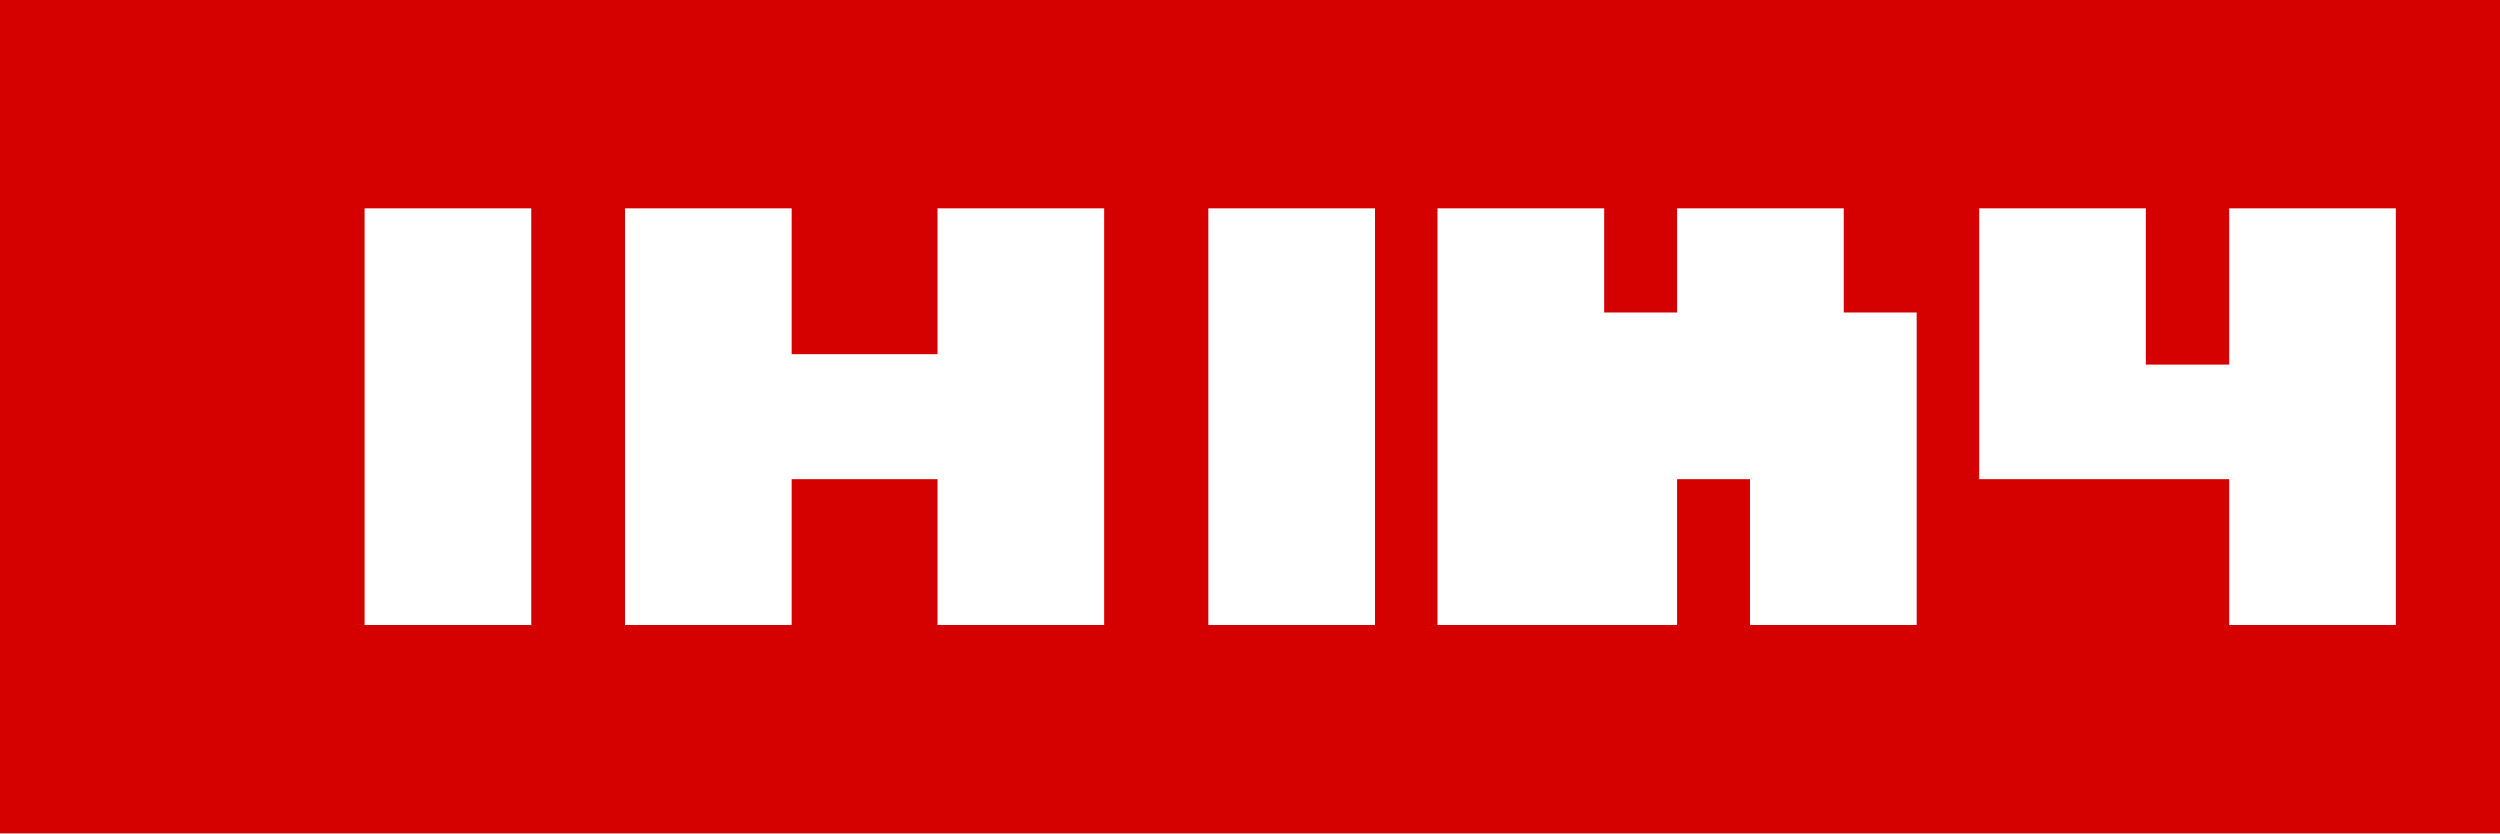
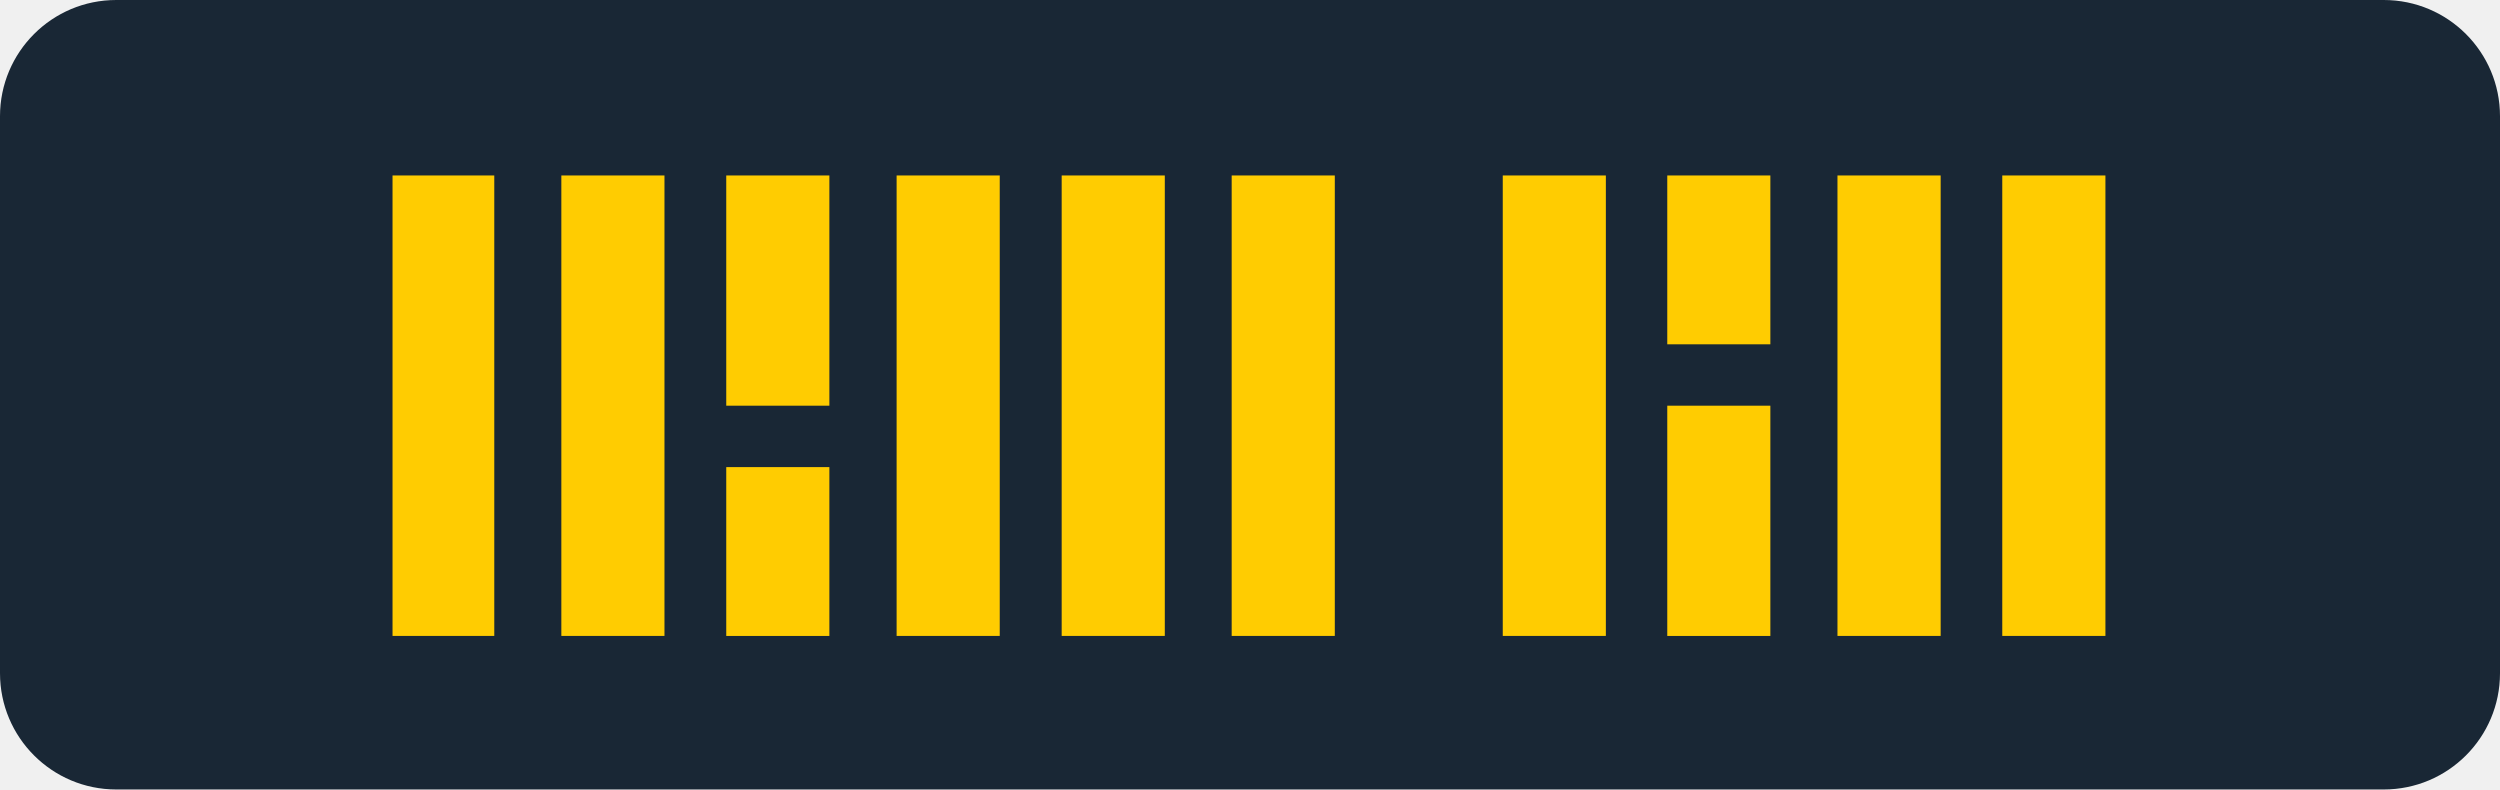
- <svg xmlns="http://www.w3.org/2000/svg" width="120" height="40" viewBox="0 0 120 40" fill="none">
-   <rect width="120" height="40" fill="#D50000" />
-   <path d="M17.5 10H25.5V30H17.5V10Z" fill="#FFFFFF" />
-   <path d="M30 10H38V17H45V10H53V30H45V23H38V30H30V10Z" fill="#FFFFFF" />
-   <path d="M58 10H66V30H58V10Z" fill="#FFFFFF" />
-   <path d="M69 10H77V15H80.5V10H88.5V15H92V30H84V23H80.5V30H69V10Z" fill="#FFFFFF" />
-   <path d="M95 10H103V17.5H107V10H115V30H107V23H95V10Z" fill="#FFFFFF" />
+ <svg xmlns="http://www.w3.org/2000/svg" width="76" height="24" viewBox="0 0 76 24" fill="none">
+   <path d="M72.466 0H3.534C1.582 0 0 1.582 0 3.534V20.466C0 22.418 1.582 24 3.534 24H72.466C74.418 24 76 22.418 76 20.466V3.534C76 1.582 74.418 0 72.466 0Z" fill="#192735" />
+   <path d="M15.026 5.334H11.933V19.332H15.026V5.334Z" fill="#FFCC01" />
+   <path d="M25.213 5.334H22.078V12.333H25.213V5.334Z" fill="#FFCC01" />
+   <path d="M25.213 14.2H22.078V19.333H25.213V14.2Z" fill="#FFCC01" />
+   <path d="M53.819 5.334H50.685V10.467H53.819V5.334Z" fill="#FFCC01" />
+   <path d="M53.819 12.333H50.685V19.333H53.819V12.333Z" fill="#FFCC01" />
+   <path d="M20.2 5.334H17.065V19.332H20.2V5.334Z" fill="#FFCC01" />
+   <path d="M35.41 5.334H32.275V19.332H35.41V5.334Z" fill="#FFCC01" />
+   <path d="M40.578 5.334H37.443V19.332H40.578V5.334Z" fill="#FFCC01" />
+   <path d="M30.392 5.334H27.257V19.332H30.392V5.334Z" fill="#FFCC01" />
+   <path d="M48.818 5.334H45.684V19.332H48.818V5.334Z" fill="#FFCC01" />
+   <path d="M64.005 5.334H60.869V19.332H64.005V5.334Z" fill="#FFCC01" />
+   <path d="M58.996 5.334H55.859V19.332H58.996V5.334Z" fill="#FFCC01" />
</svg>
